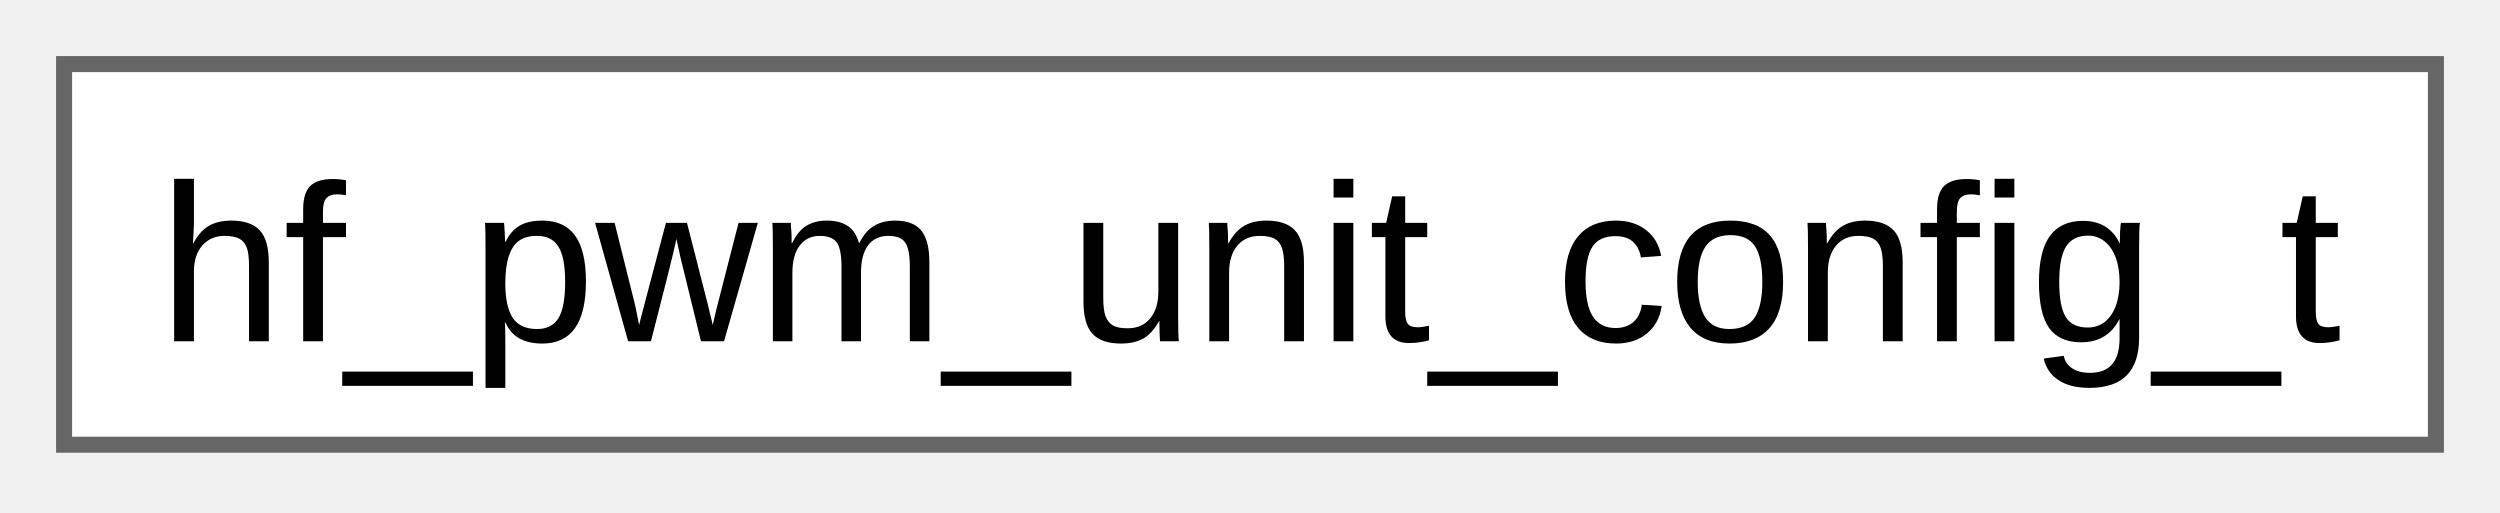
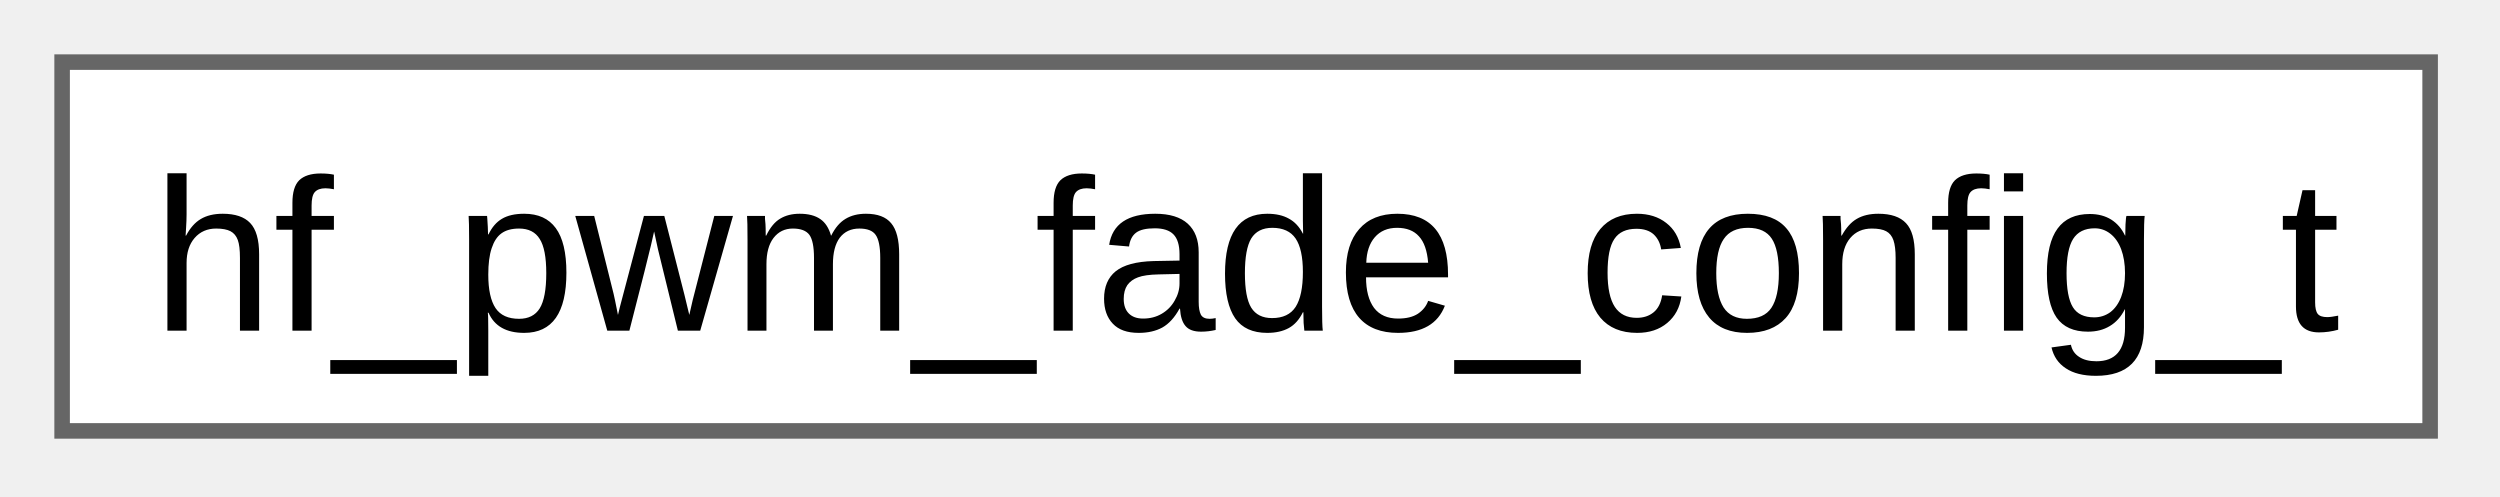
- <svg xmlns="http://www.w3.org/2000/svg" xmlns:xlink="http://www.w3.org/1999/xlink" width="156pt" height="32pt" viewBox="0.00 0.00 156.00 32.00">
+ <svg xmlns="http://www.w3.org/2000/svg" xmlns:xlink="http://www.w3.org/1999/xlink" width="161pt" height="32pt" viewBox="0.00 0.00 161.00 32.00">
  <g id="graph0" class="graph" transform="scale(1 1) rotate(0) translate(4 27.75)">
    <g id="Node000000" class="node">
      <g id="a_Node000000">
-         <a xlink:href="structhf__pwm__unit__config__t.html" target="_top" xlink:title="ESP32 PWM unit configuration.">
-           <polygon fill="white" stroke="#666666" points="148,-23.75 0,-23.75 0,0 148,0 148,-23.75" />
-           <text xml:space="preserve" text-anchor="middle" x="74" y="-6.45" font-family="Arial" font-size="14.00">hf_pwm_unit_config_t</text>
+         <a xlink:href="structhf__pwm__fade__config__t.html" target="_top" xlink:title="ESP32 PWM fade configuration for smooth transitions.">
+           <polygon fill="white" stroke="#666666" points="152.5,-23.75 0,-23.75 0,0 152.5,0 152.5,-23.75" />
+           <text xml:space="preserve" text-anchor="middle" x="76.25" y="-6.45" font-family="Arial" font-size="14.00">hf_pwm_fade_config_t</text>
        </a>
      </g>
    </g>
  </g>
</svg>
